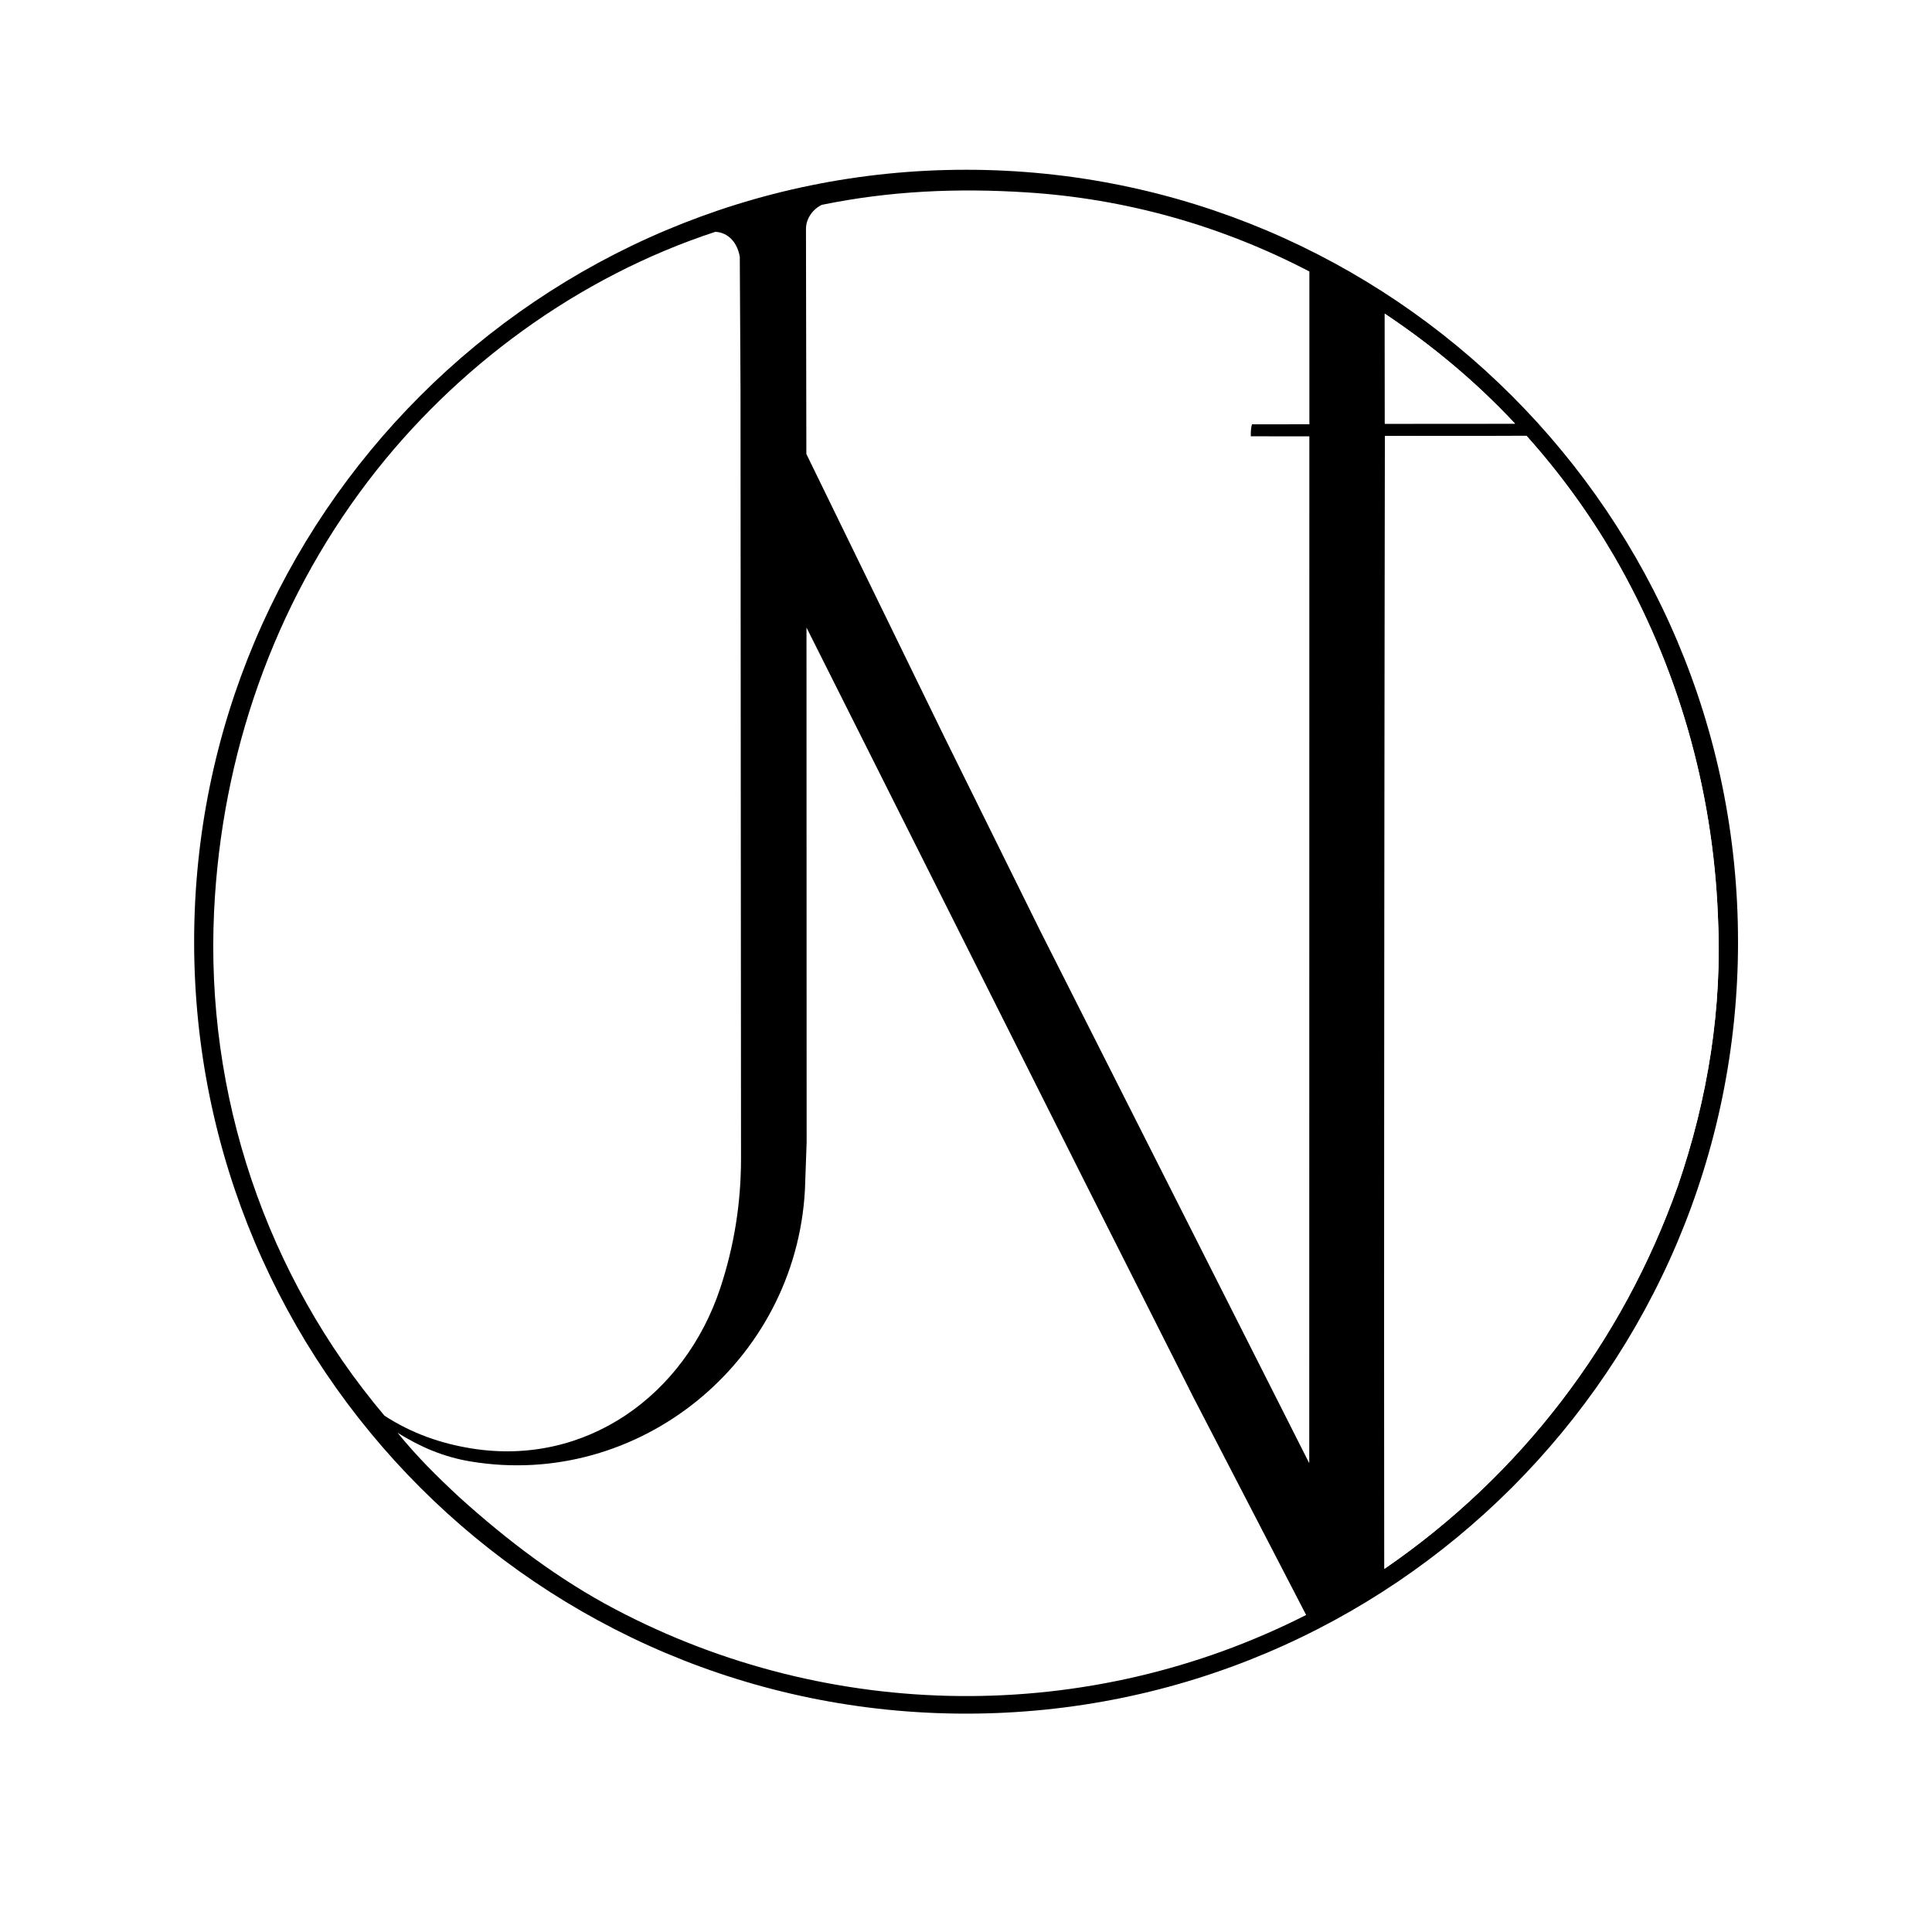
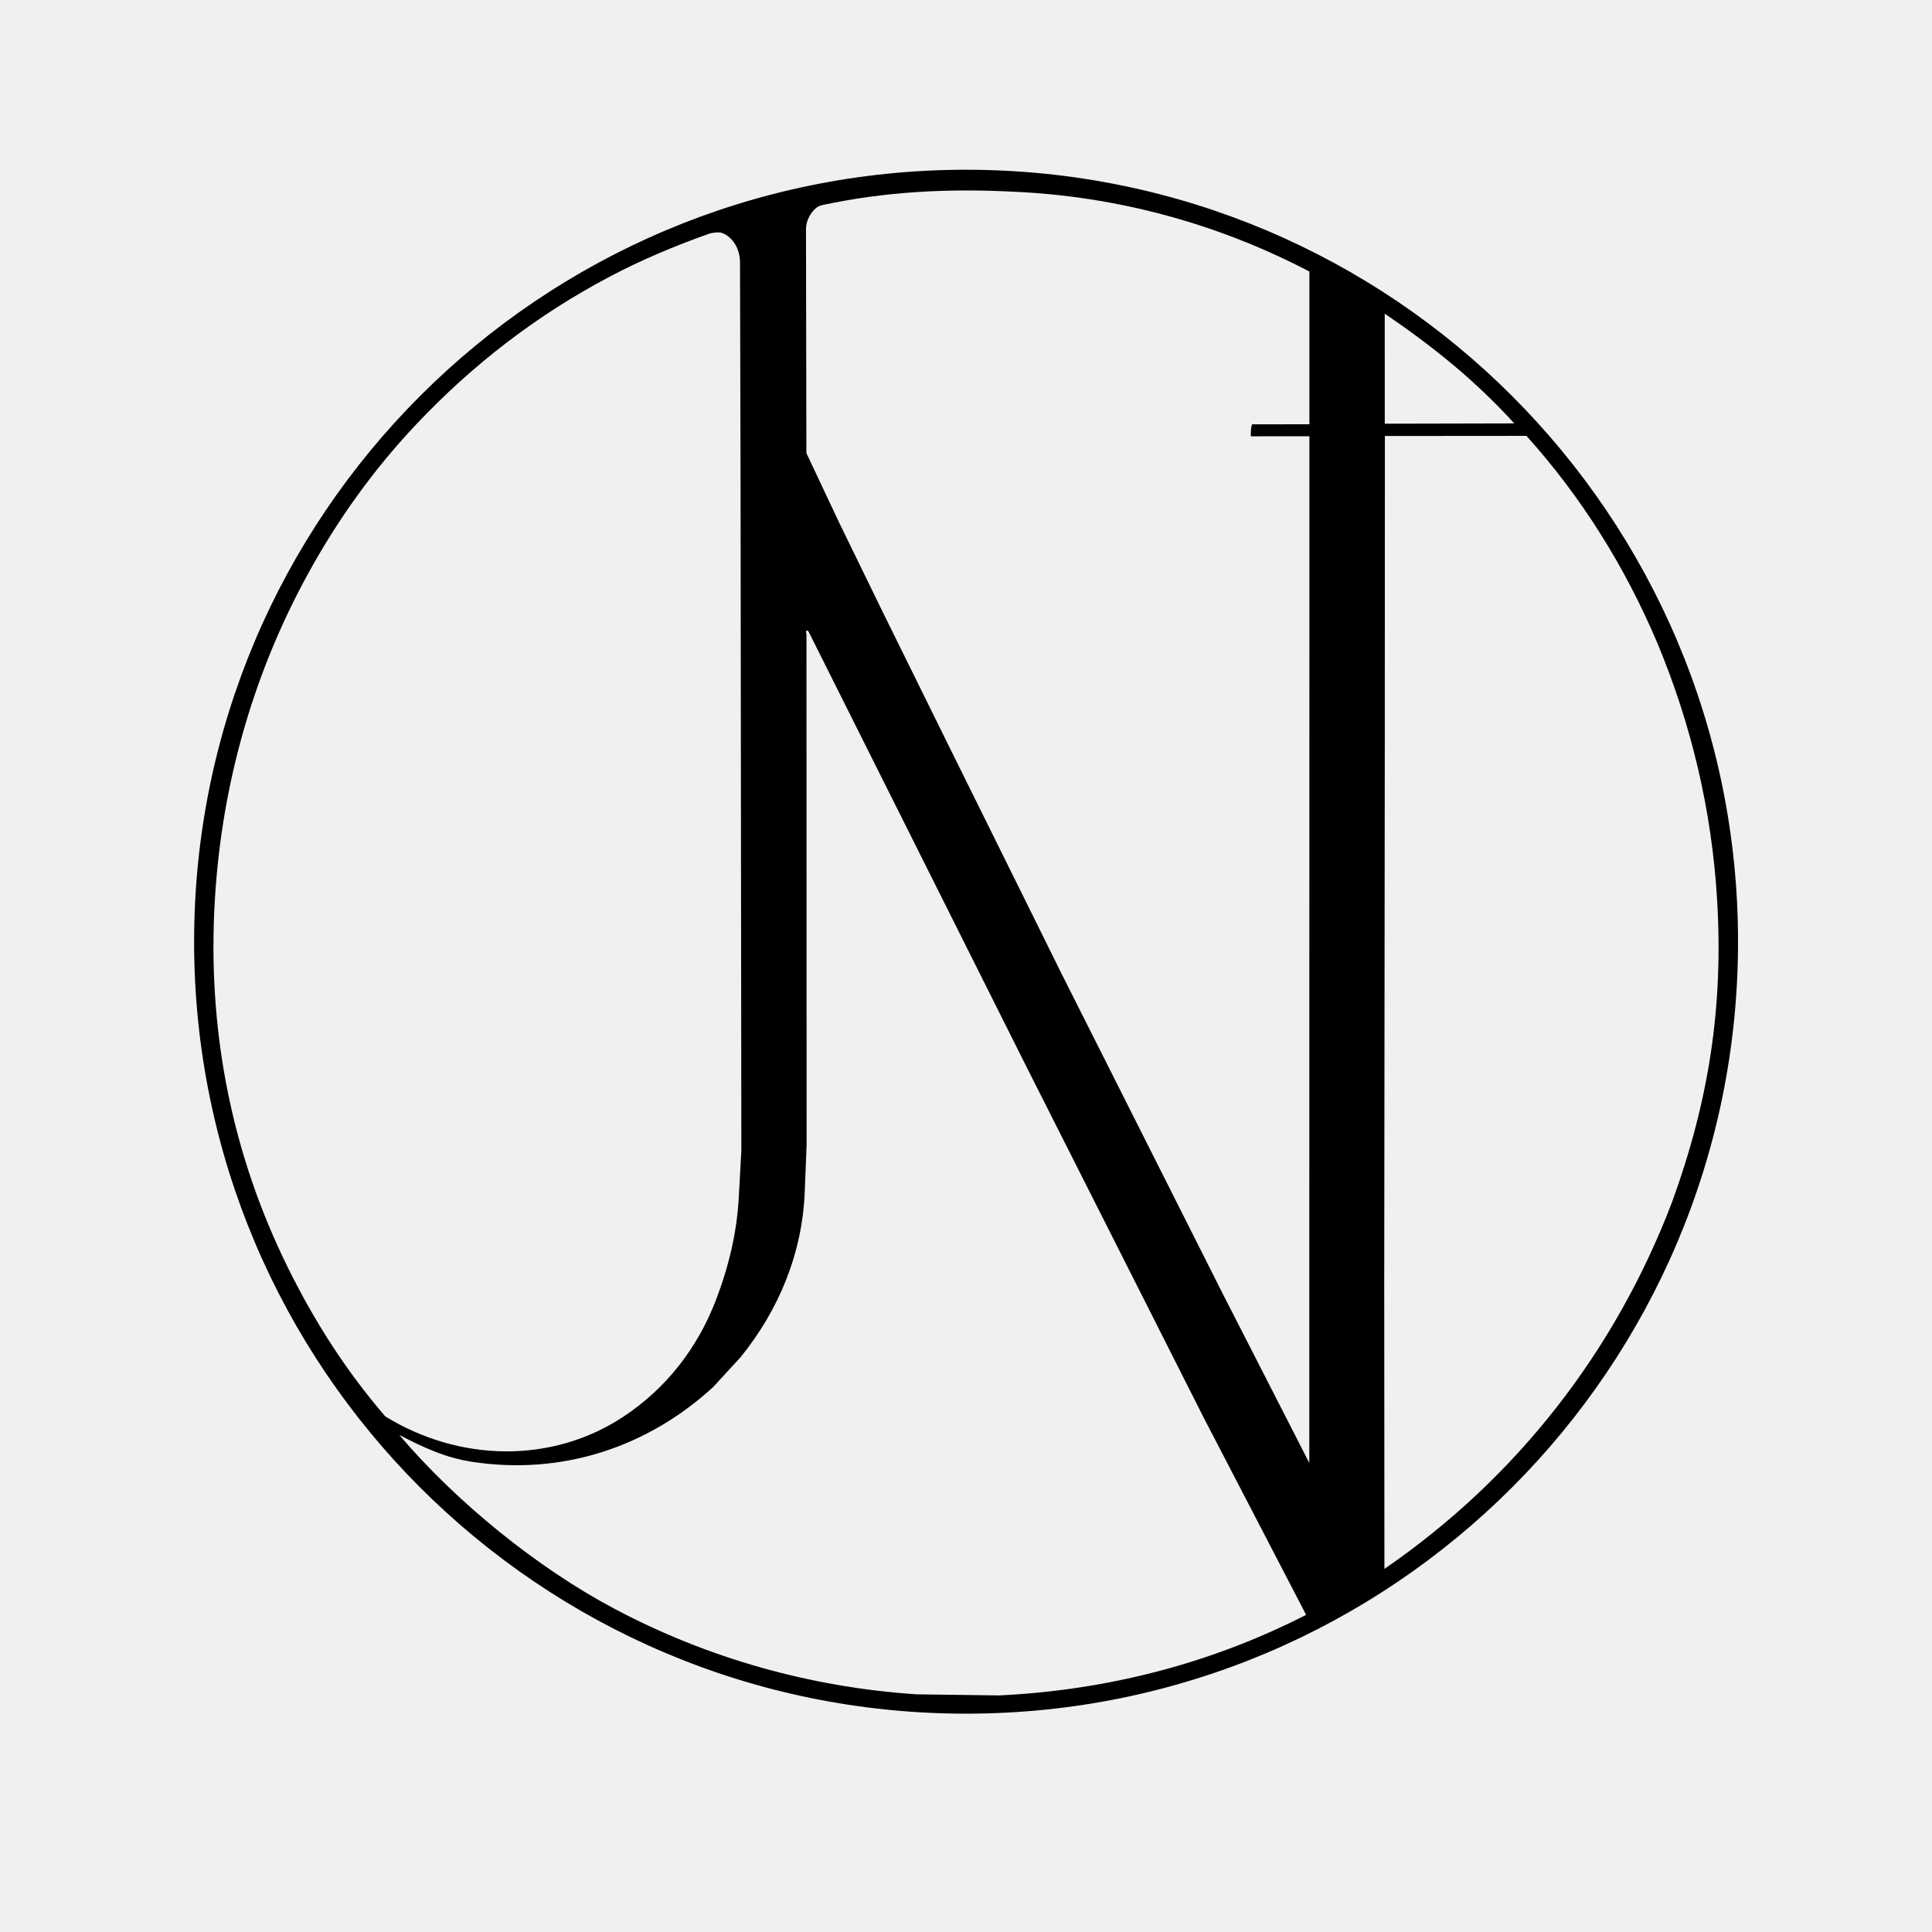
<svg xmlns="http://www.w3.org/2000/svg" id="Layer_1" version="1.1" viewBox="0 0 1024 1024">
-   <defs>
-     <style>
-       .st0 {
-         fill: #fff;
-       }
-     </style>
-   </defs>
-   <path class="st0" d="M0,0h1024v1024H0V0ZM921.19,499.12c0-225.96-183.18-409.14-409.14-409.14-225.96,0-409.14,183.18-409.14,409.14s183.18,409.14,409.14,409.14,409.14-183.18,409.14-409.14Z" />
-   <g>
-     <path class="st0" d="M381.75,682.75c-18.78,56.73-71.09,94.55-131.43,85.02-16.95-2.67-32.42-8.23-46.57-17.44-62.94-74.61-94.98-170.13-90.27-267.62,3.98-82.41,31.49-161.9,81.61-227.69,46.14-60.57,111.37-108.34,184.08-132.16,7.26.41,11.76,6.23,12.94,13.26l.38,70.81.27,406.89c.02,23.94-3.65,46.71-11.01,68.93Z" />
-     <path class="st0" d="M694,231.26l-.06,544.27-142.48-281.93-50.98-103.13-73.09-149.88-.2-119.24c0-5.74,3.81-10.59,8.38-12.8,36.01-7.39,71.64-8.95,108.53-6.61,52.56,3.34,103.29,17.61,149.91,41.93v80.98s-30.45.04-30.45.04c-.48,1.71-.65,3.67-.61,6.33l31.05.02Z" />
-     <path class="st0" d="M243.77,793.85c-12.06-11.18-22.51-21.49-33.09-34.48,12.01,7.5,24.36,12.85,38.78,15.24,89.09,14.79,172.14-52.85,177.15-143.78l.91-25.25-.08-272.99,147.67,294.17,57.35,113.73,59.82,115.48c-115.26,58.53-252.24,57.11-366.39-3.13-29.91-15.78-56.58-35.99-82.13-58.99Z" />
-     <g>
-       <path d="M921.19,499.12c0,225.96-183.18,409.14-409.14,409.14S102.9,725.09,102.9,499.12,286.08,89.98,512.04,89.98c225.96,0,409.14,183.18,409.14,409.14ZM694,231.26l-31.05-.02c-.04-2.67.13-4.62.61-6.33l30.44-.04v-80.98c-46.62-24.32-97.35-38.59-149.91-41.93-36.89-2.35-72.51-.78-108.53,6.61-4.57,2.2-8.39,7.06-8.38,12.8l.2,119.24,73.09,149.88,50.98,103.13,142.48,281.93.06-544.27ZM381.75,682.75c7.35-22.22,11.02-44.99,11.01-68.93l-.27-406.89-.38-70.81c-1.18-7.04-5.68-12.85-12.94-13.26-72.71,23.82-137.93,71.6-184.08,132.16-50.12,65.79-77.63,145.28-81.61,227.69-4.71,97.48,27.33,193,90.27,267.62,14.15,9.21,29.62,14.77,46.57,17.44,60.35,9.52,112.66-28.3,131.43-85.02ZM803.02,224.56c-21.08-22.56-44.16-41.65-69.08-58.32l.03,58.34,69.05-.03ZM889.22,628.78c16.05-46.75,23.72-94.6,21.31-143.39-2.71-67.33-21.39-132.51-55.11-190.75-13.45-22.98-28.69-43.94-46.35-63.66l-75.06.1-.38,472.77.13,127.67c72.37-49.63,126.25-120.31,155.46-202.75ZM243.77,793.85c25.55,22.99,52.22,43.21,82.13,58.99,114.15,60.24,251.13,61.66,366.39,3.13l-59.82-115.48-57.35-113.73-147.67-294.17.08,272.99-.91,25.25c-5.01,90.93-88.06,158.57-177.15,143.78-14.42-2.39-26.77-7.73-38.78-15.24,10.58,12.99,21.04,23.3,33.09,34.48Z" />
-       <path class="st0" d="M889.22,628.78c-29.21,82.44-83.08,153.12-155.46,202.75l-.13-127.67.38-472.77,75.06-.1c17.66,19.72,32.9,40.67,46.35,63.66,33.72,58.24,52.4,123.42,55.11,190.75,2.41,48.78-5.26,96.64-21.31,143.39Z" />
-       <path class="st0" d="M803.02,224.56l-69.05.03-.03-58.34c24.92,16.67,48,35.75,69.08,58.32Z" />
-     </g>
-   </g>
+   <path d="M921.2,499.12c0,225.97-183.19,409.16-409.16,409.16S102.88,725.09,102.88,499.12,286.07,89.97,512.04,89.97s409.16,183.19,409.16,409.16ZM647.96,685.48l45.99,89.91.06-544.16-31.05.02c-.05-2.7.12-4.63.59-6.35l30.46-.03v-80.94c-48.54-25.43-102.1-39.95-157.02-42.33-34.3-1.76-67.81-.1-101.39,7.15-4.7,1.01-8.42,7.7-8.41,12.53l.21,118.86,17.44,37,23.29,47.77,34.03,68.98,50.6,102.2,9.38,18.99,85.82,170.4ZM330.69,750.69c22.54-14.99,38.94-36.16,48.65-61.35,6.84-17.75,11.2-35.76,12.23-54.7l1.36-24.9-.42-354.62-.29-116.04c-.02-6.88-3.56-13.35-9.5-15.6-1.56-.59-5.21-.2-6.78.36-18.51,6.59-35.77,13.79-53.18,23-38.34,20.28-72.18,46.37-102,77.92-22.7,24.01-41.65,50.45-57.56,79.46-30.23,55.13-46.77,115.83-49.63,178.55-3.02,66.19,9.71,129.56,38.85,188.74,14.14,28.73,30.96,55.04,51.76,79.18,38.99,24.09,88.32,25.4,126.52,0ZM802.59,224.41c-21.34-23.44-43.82-41.22-68.65-58.17l.02,58.33,68.63-.16ZM886.32,636.86c19.48-53.64,27.16-103.34,23.78-159.99-2.8-47.08-13.55-92.68-31.73-136.2-17.12-40.34-40.06-77.13-69.32-109.65l-75.04.06-.04,161-.3,287.85.1,151.61c70.16-48.19,122.41-115.41,152.55-194.67ZM325.44,852.56c49.75,26.43,104.21,41.71,160.37,45.47l43.74.58c56.61-2.71,111.74-16.62,162.72-42.71l-54.46-104.85-93.93-185.97-115.42-230.5c-1.18-.91-1.56.03-1.01,1.42l.07,270.8-.99,24.97c-1.29,32.41-13.66,62.5-34.06,87.63l-14.41,15.69c-35.03,32.21-80.49,46.92-127.75,39.72-14.15-2.16-25.64-7.47-38.69-14.27,30.39,35.8,73.32,70.51,113.81,92.02Z" />
</svg>
